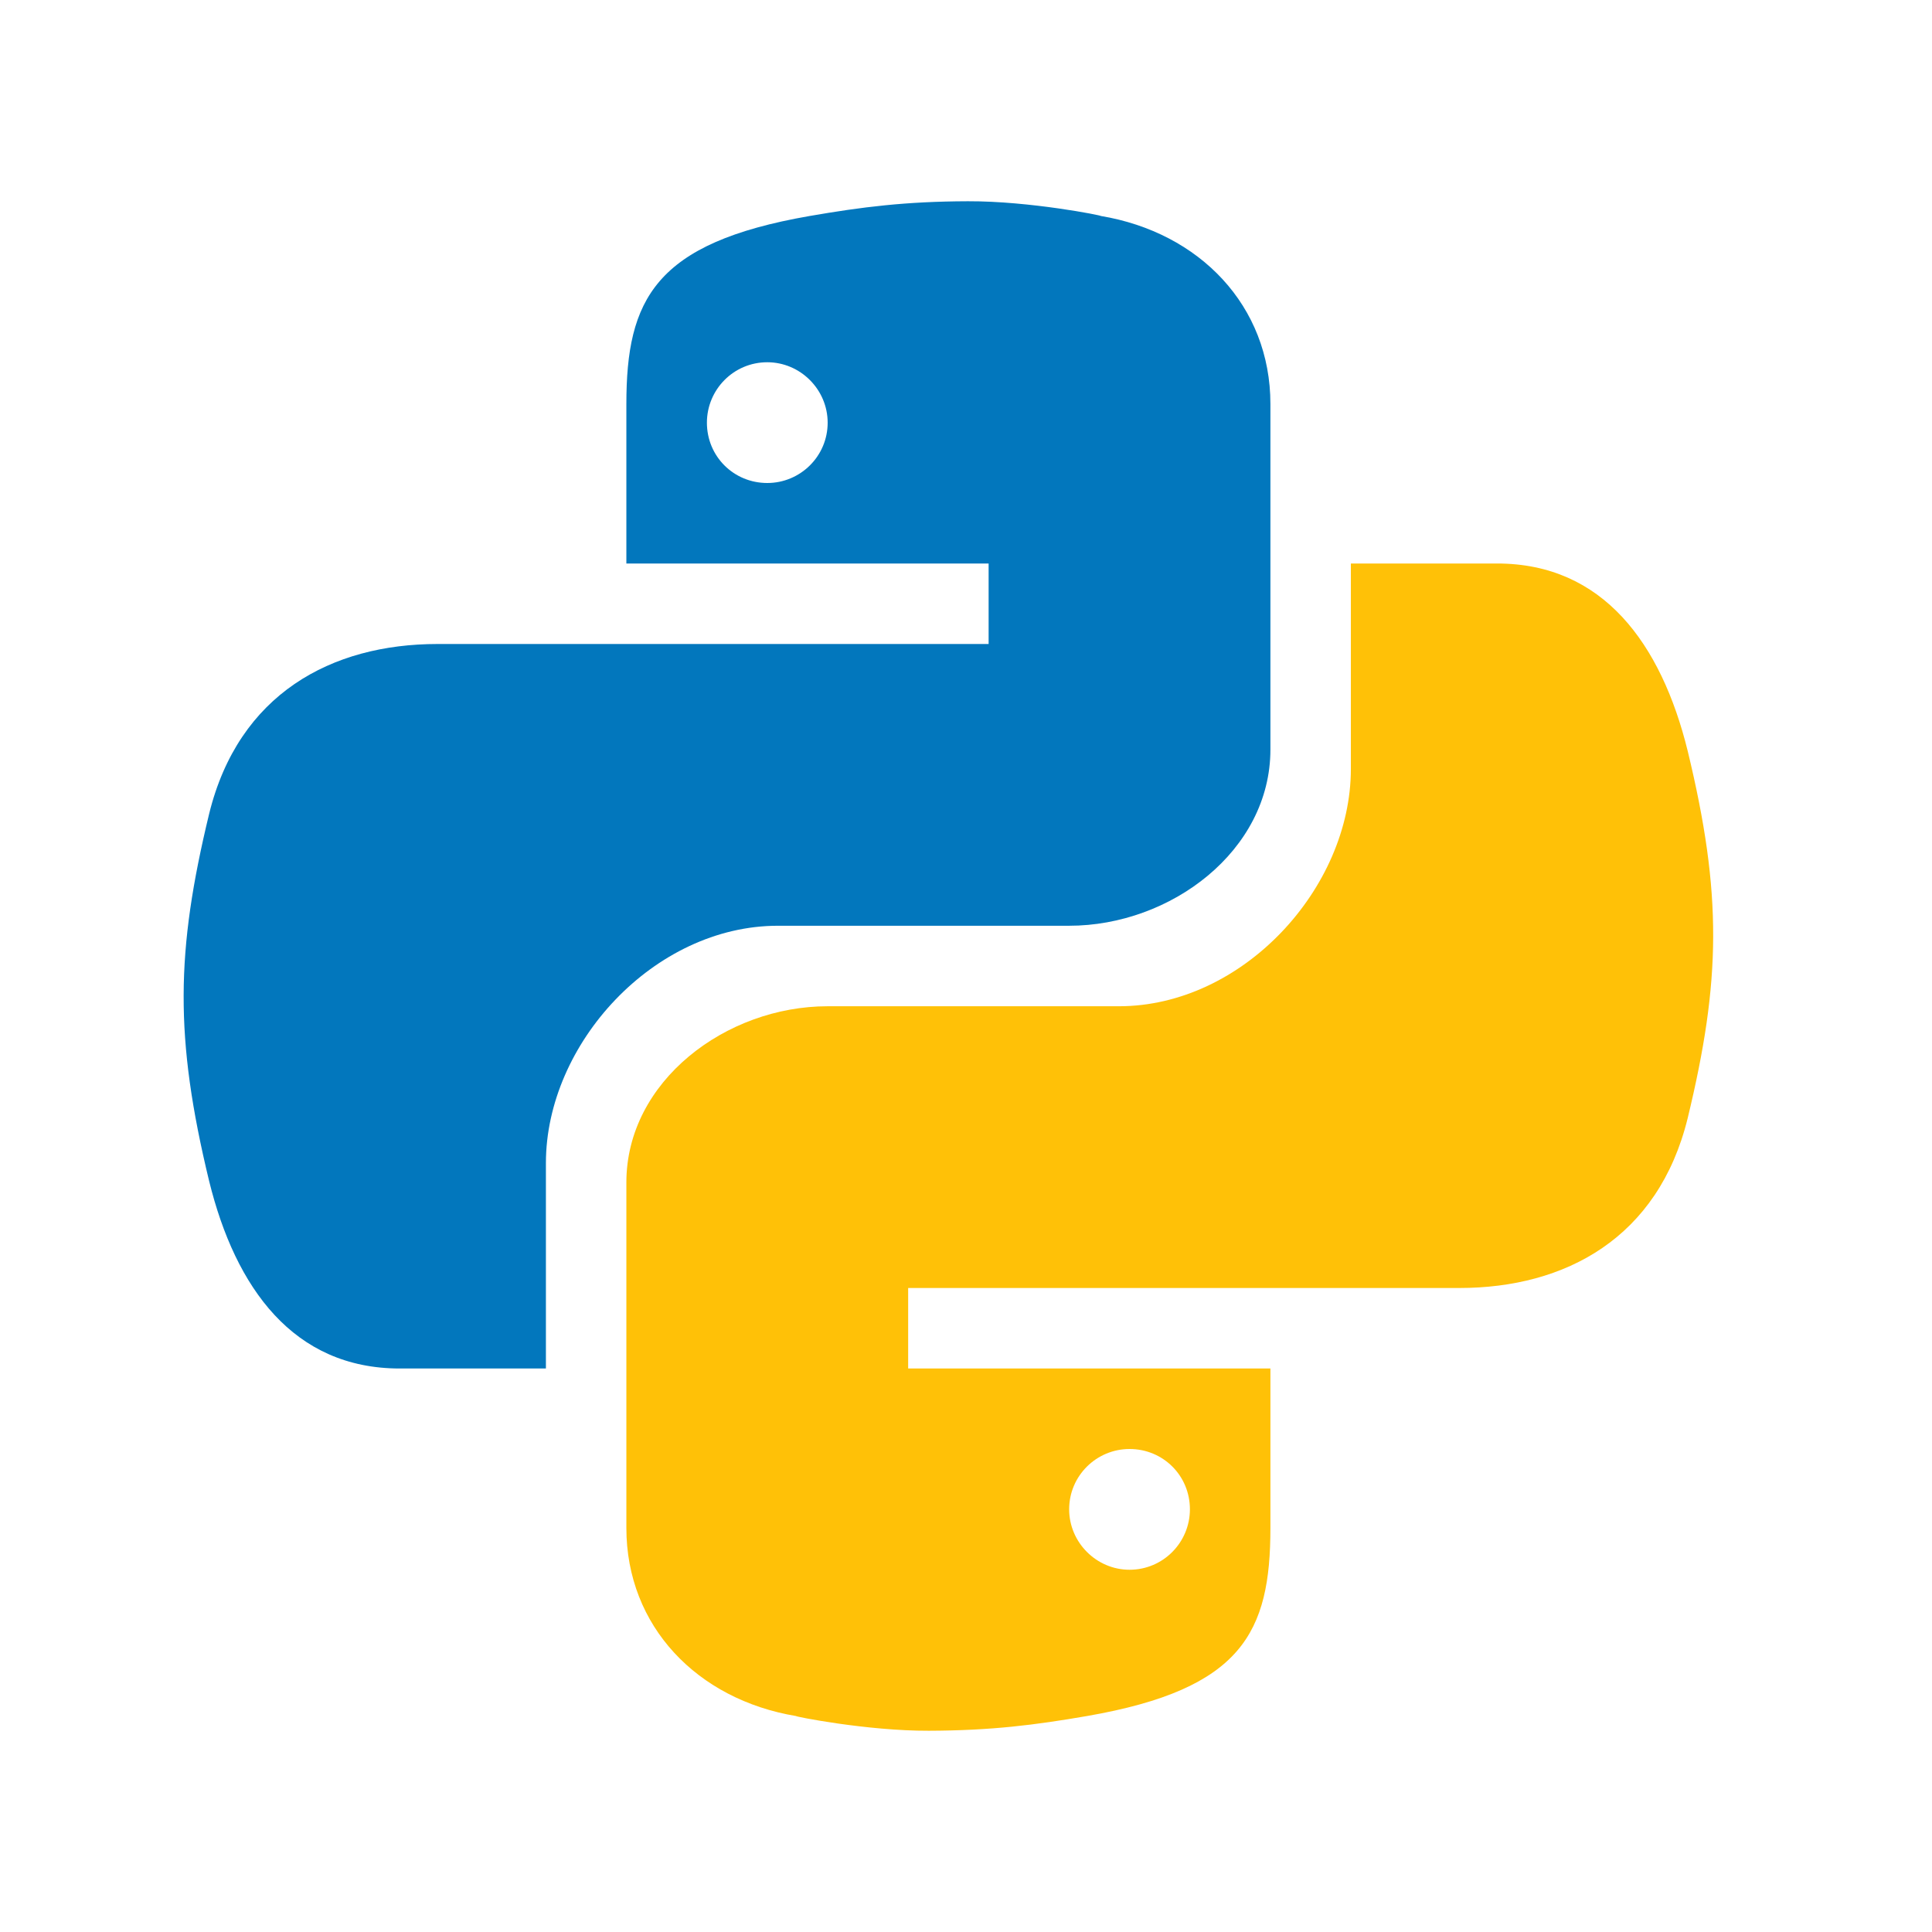
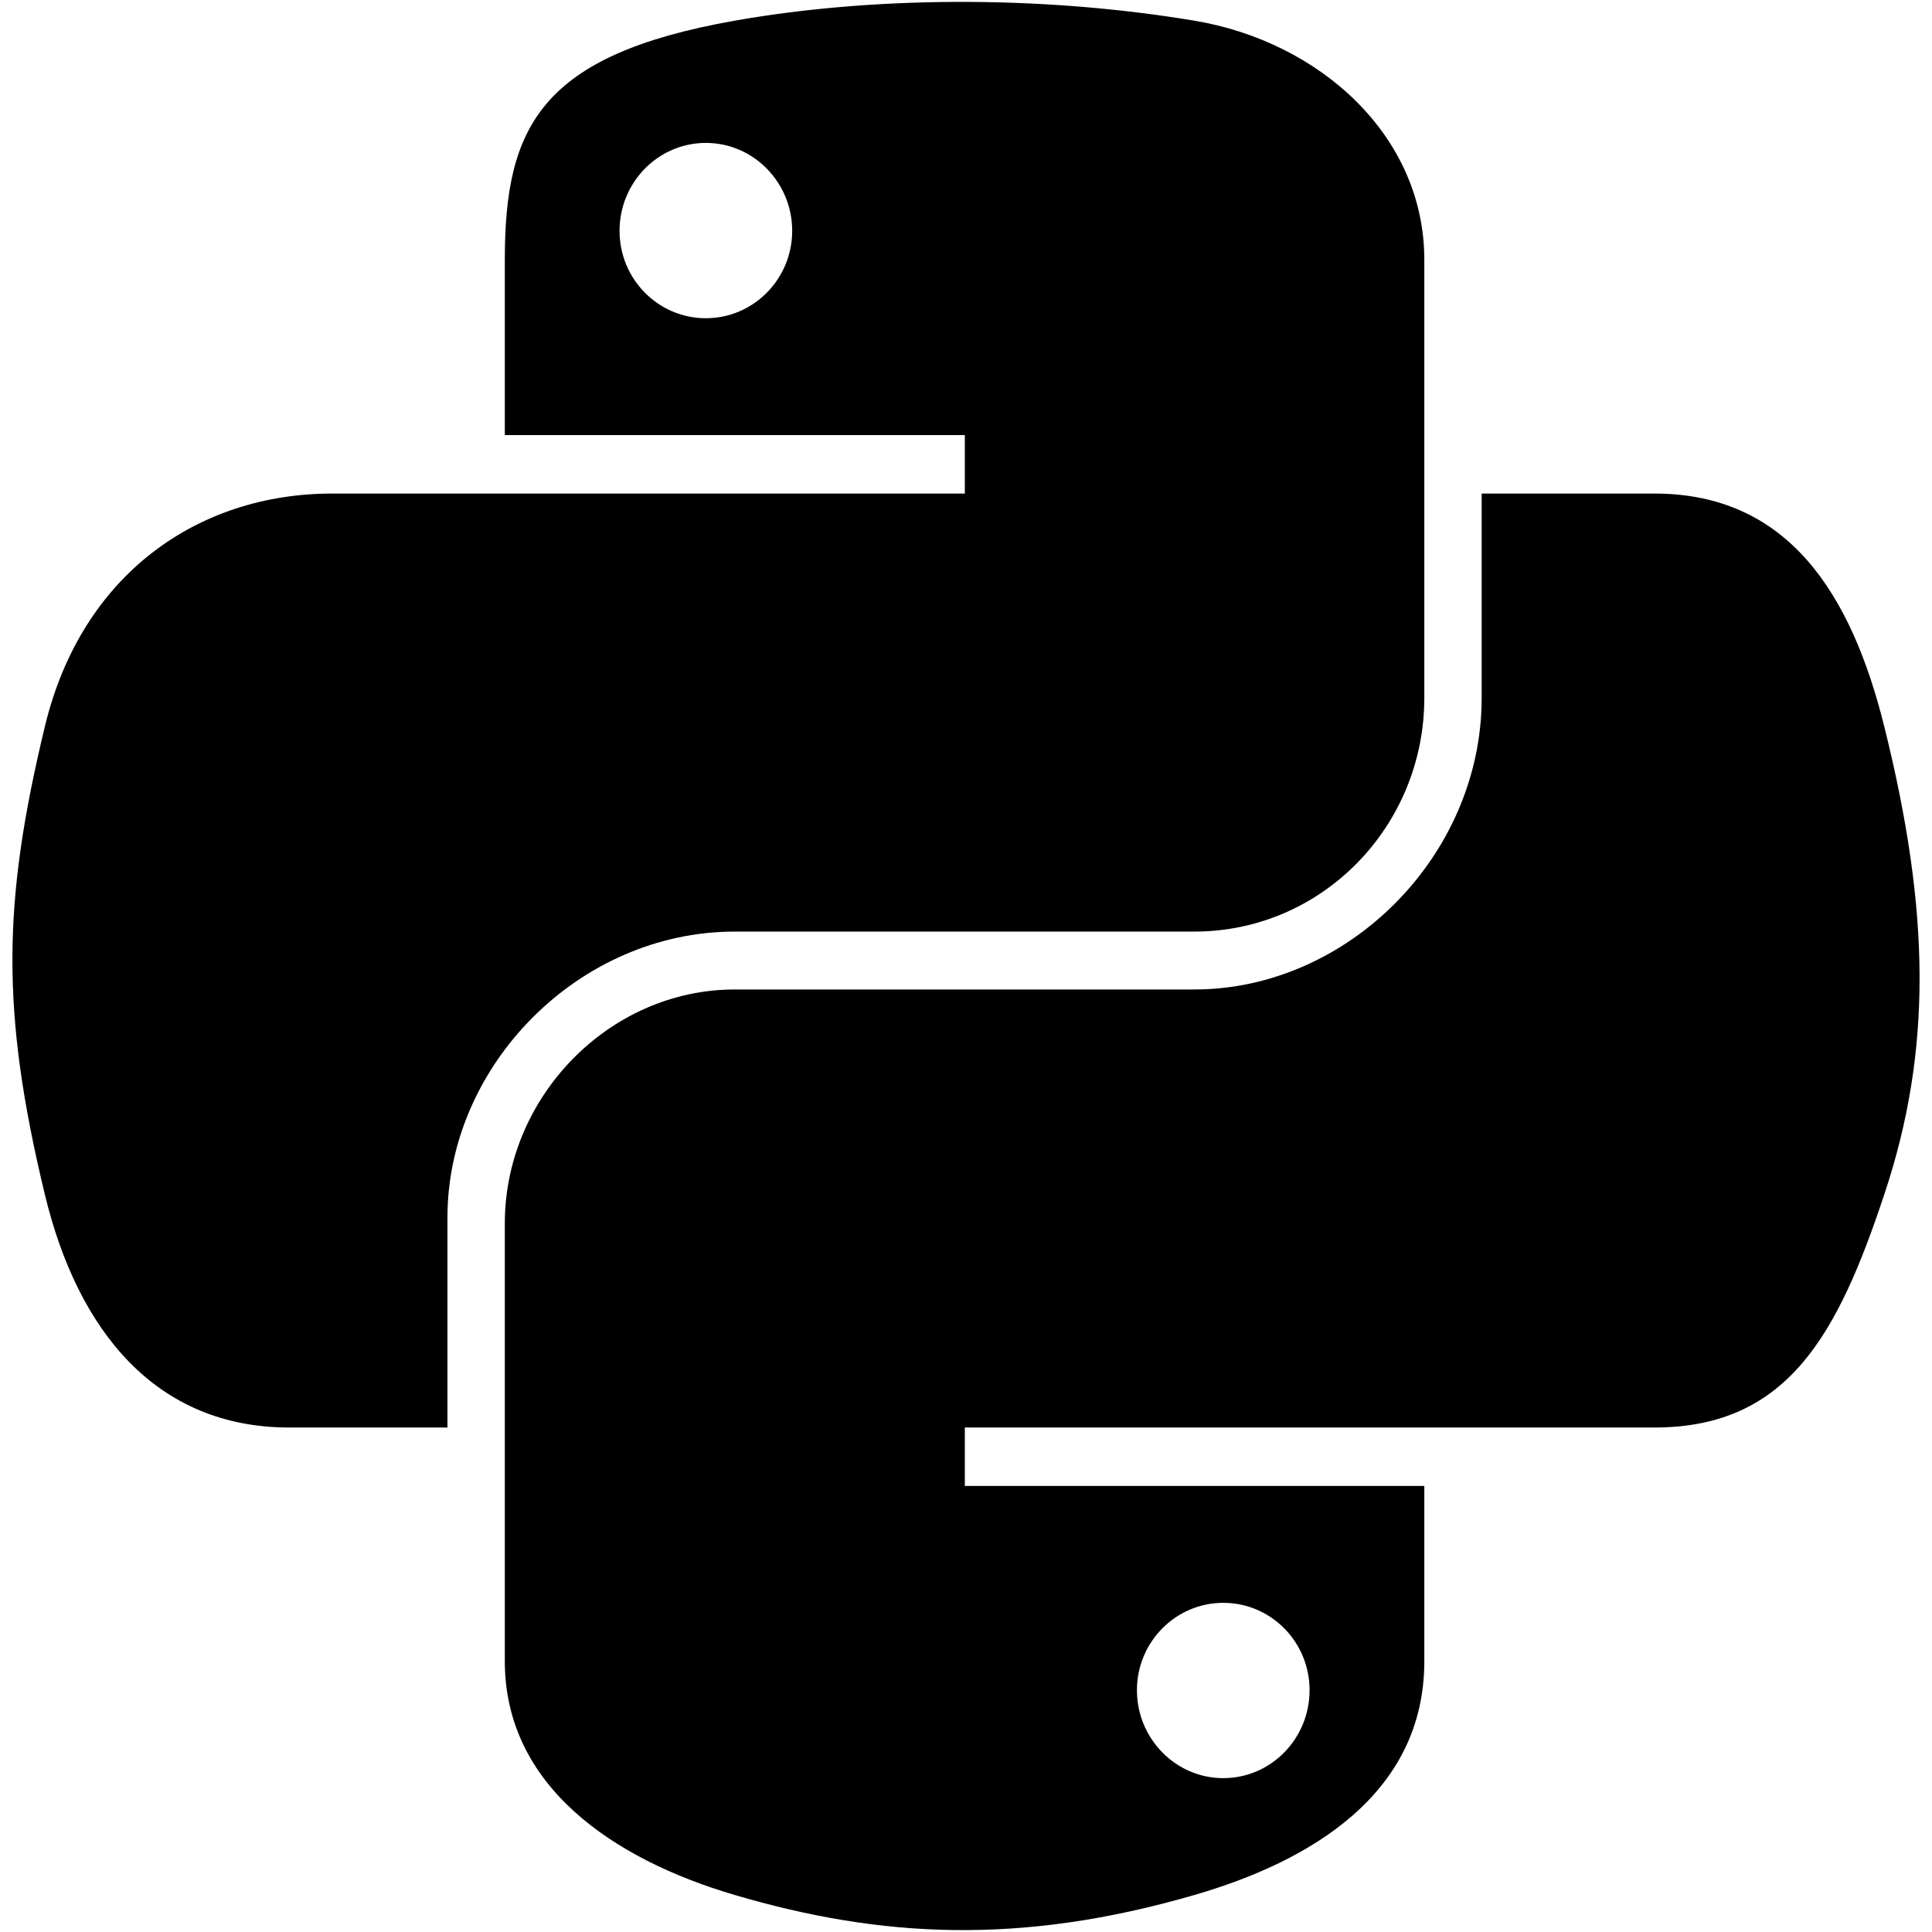
- <svg xmlns="http://www.w3.org/2000/svg" viewBox="0 0 48 48" width="240px" height="240px">
-   <path fill="#0277BD" d="M24.047,5c-1.555,0.005-2.633,0.142-3.936,0.367c-3.848,0.67-4.549,2.077-4.549,4.67V14h9v2H15.22h-4.35c-2.636,0-4.943,1.242-5.674,4.219c-0.826,3.417-0.863,5.557,0,9.125C5.851,32.005,7.294,34,9.931,34h3.632v-5.104c0-2.966,2.686-5.896,5.764-5.896h7.236c2.523,0,5-1.862,5-4.377v-8.586c0-2.439-1.759-4.263-4.218-4.672C27.406,5.359,25.589,4.994,24.047,5z M19.063,9c0.821,0,1.5,0.677,1.5,1.502c0,0.833-0.679,1.498-1.5,1.498c-0.837,0-1.5-0.664-1.5-1.498C17.563,9.68,18.226,9,19.063,9z" />
-   <path fill="#FFC107" d="M23.078,43c1.555-0.005,2.633-0.142,3.936-0.367c3.848-0.67,4.549-2.077,4.549-4.67V34h-9v-2h9.343h4.35c2.636,0,4.943-1.242,5.674-4.219c0.826-3.417,0.863-5.557,0-9.125C41.274,15.995,39.831,14,37.194,14h-3.632v5.104c0,2.966-2.686,5.896-5.764,5.896h-7.236c-2.523,0-5,1.862-5,4.377v8.586c0,2.439,1.759,4.263,4.218,4.672C19.719,42.641,21.536,43.006,23.078,43z M28.063,39c-0.821,0-1.5-0.677-1.5-1.502c0-0.833,0.679-1.498,1.5-1.498c0.837,0,1.5,0.664,1.5,1.498C29.563,38.32,28.899,39,28.063,39z" />
+ <svg xmlns="http://www.w3.org/2000/svg" fill="#000000" version="1.1" width="800px" height="800px" viewBox="0 0 512 512" enable-background="new 0 0 512 512" xml:space="preserve">
+   <g id="5151e0c8492e5103c096af88a51ec286">
+     <path display="inline" d="M194.734,246.879h121.768c33.9,0,60.956-27.908,60.956-61.95V68.846c0-33.035-27.87-57.855-60.956-63.371   c-20.943-3.484-42.673-5.069-63.51-4.971c-20.845,0.097-40.74,1.874-58.258,4.971c-51.586,9.117-60.952,28.191-60.952,63.371   v46.463H255.69v15.486H133.782h-45.75c-35.434,0-66.459,21.295-76.158,61.808c-11.192,46.435-11.694,75.409,0,123.898   c8.666,36.088,29.359,61.807,64.79,61.807h41.917v-55.699C118.581,282.37,153.39,246.879,194.734,246.879z M187.063,84.333   c-12.636,0-22.877-10.355-22.877-23.161c0-12.849,10.241-23.3,22.877-23.3c12.594,0,22.873,10.451,22.873,23.3   C209.936,73.979,199.658,84.333,187.063,84.333z M499.37,192.603c-8.761-35.27-25.484-61.808-60.96-61.808h-45.75v54.134   c0,41.972-35.582,77.292-76.158,77.292H194.734c-33.349,0-60.952,28.547-60.952,61.954v116.079   c0,33.037,28.726,52.476,60.952,61.943c38.589,11.353,75.59,13.409,121.768,0c30.688-8.876,60.956-26.764,60.956-61.943v-46.461   H255.69v-15.486h121.768h60.952c35.431,0,48.638-24.715,60.96-61.807C512.092,278.314,511.549,241.589,499.37,192.603z    M324.178,424.766c12.64,0,22.873,10.356,22.873,23.156c0,12.85-10.233,23.305-22.873,23.305   c-12.595,0-22.877-10.455-22.877-23.305C301.301,435.122,311.583,424.766,324.178,424.766z">
+ 
+ </path>
+   </g>
</svg>
